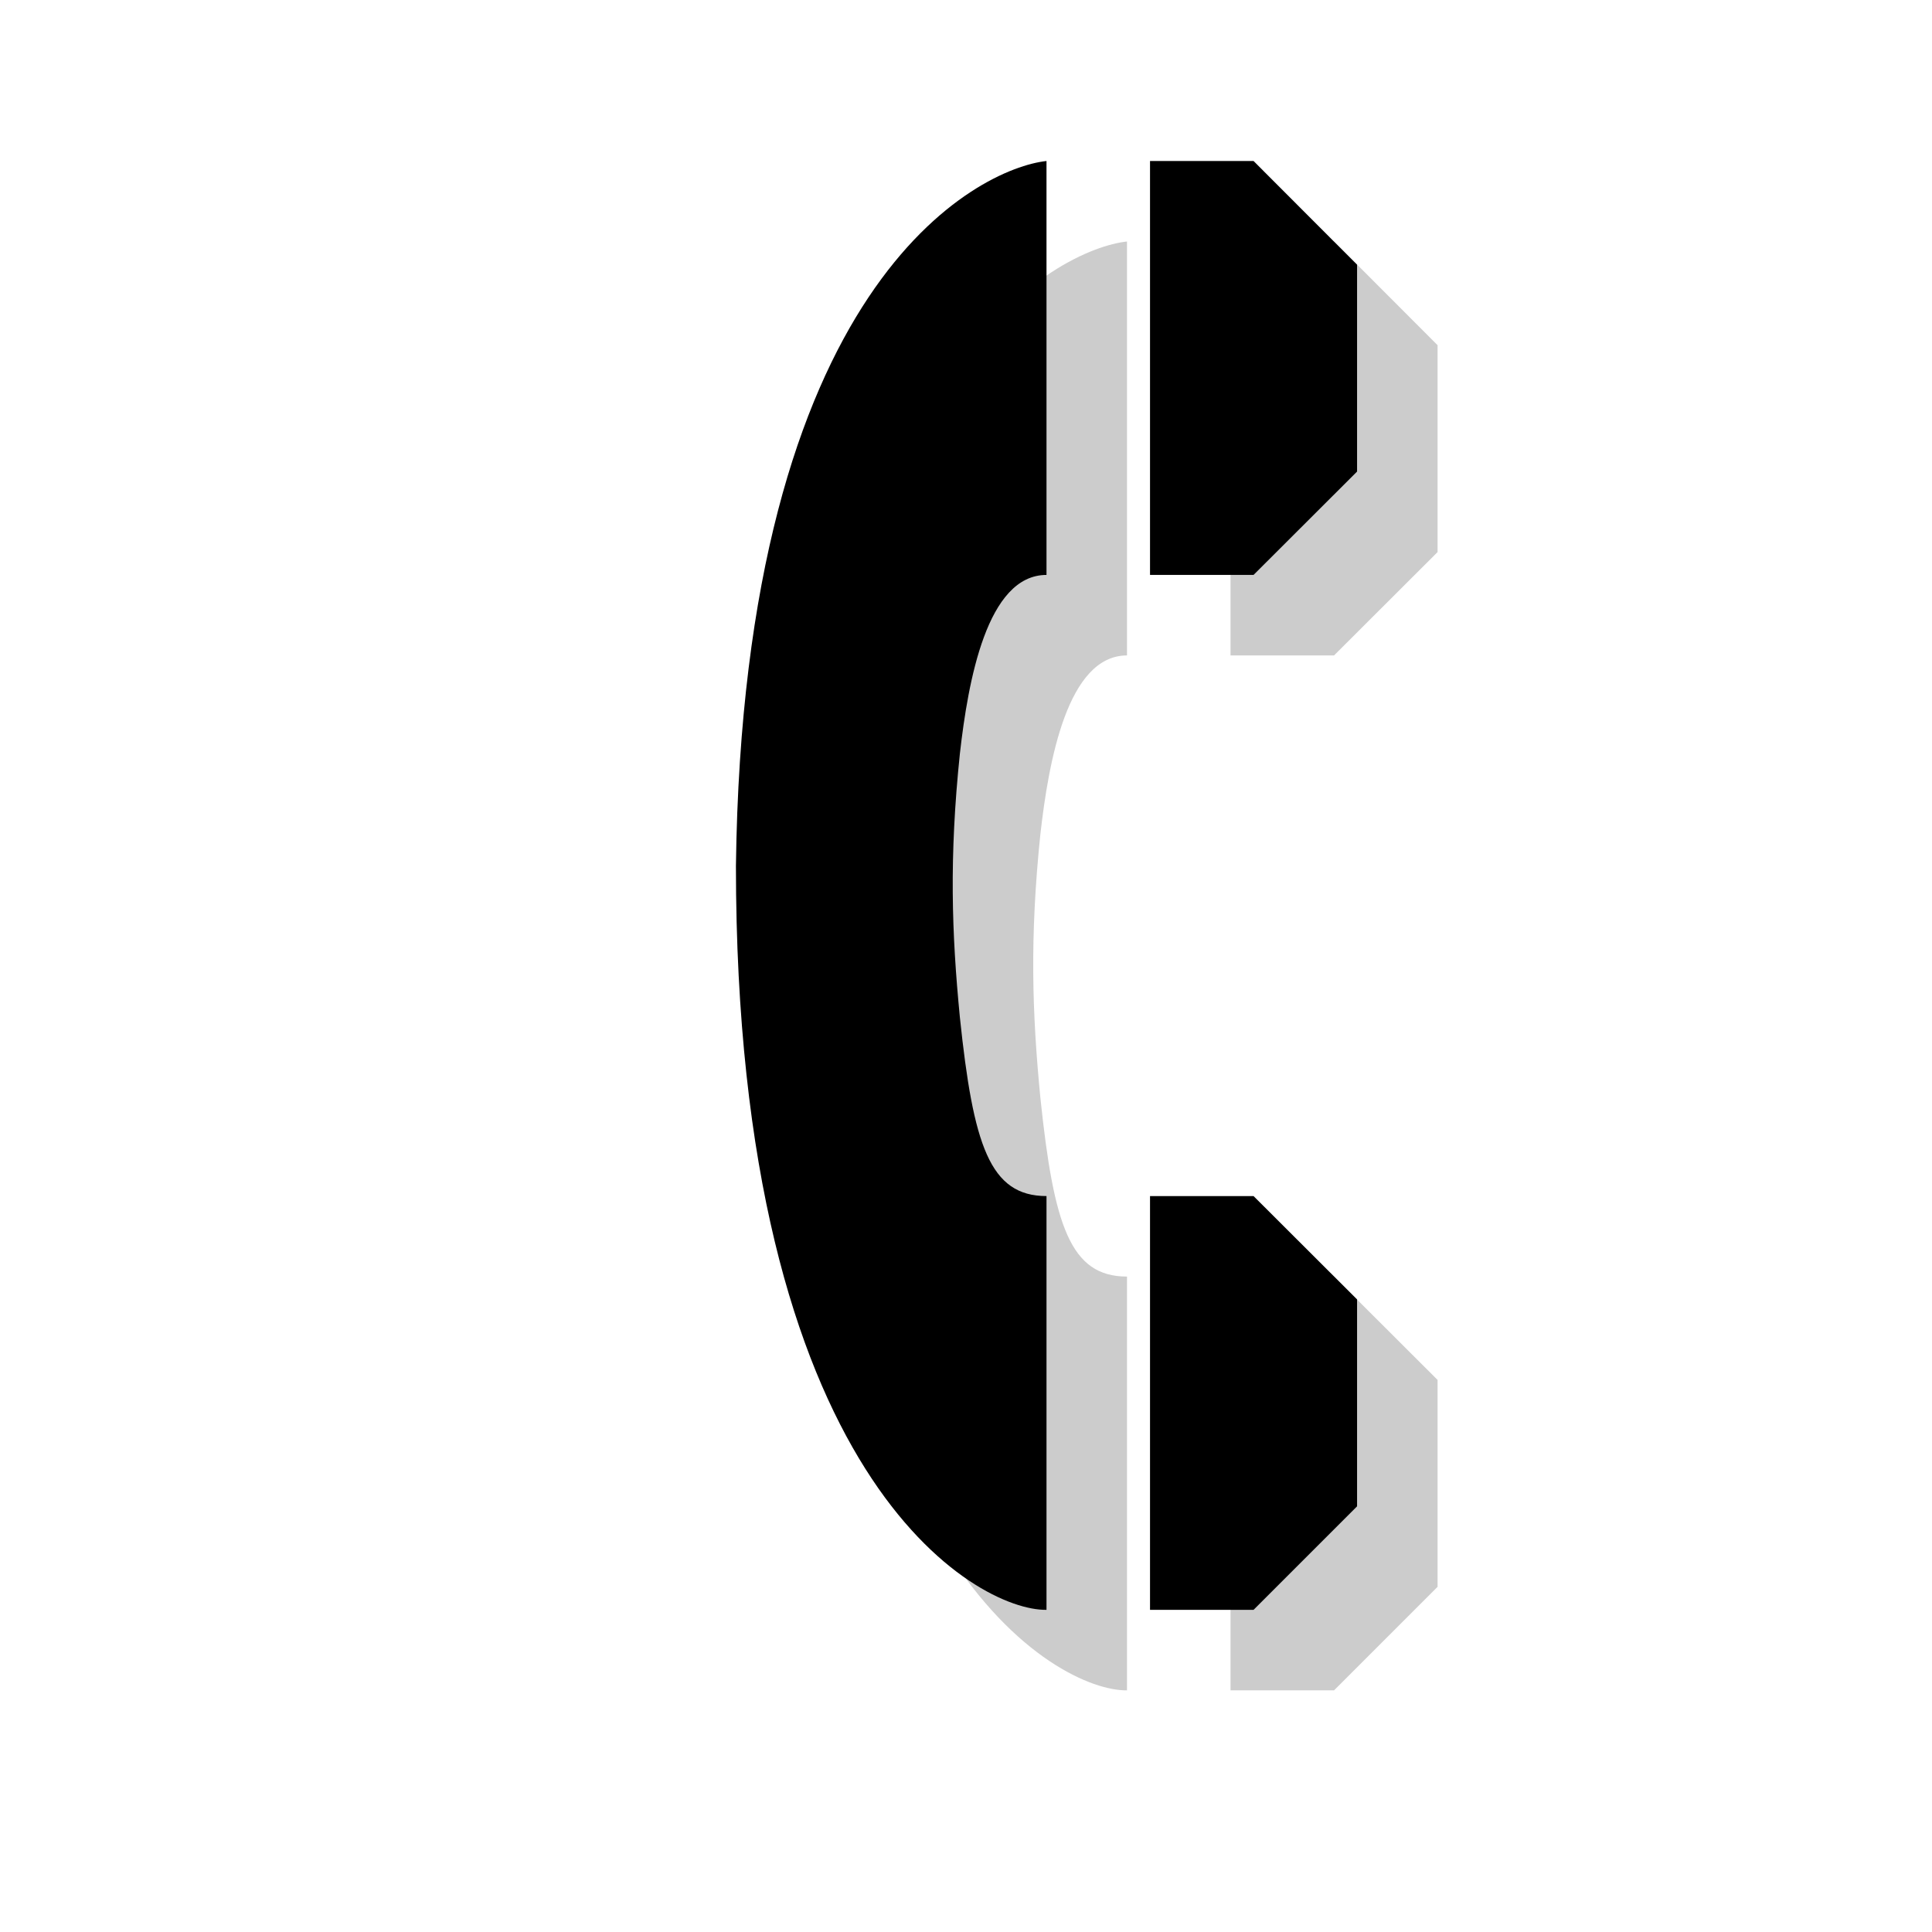
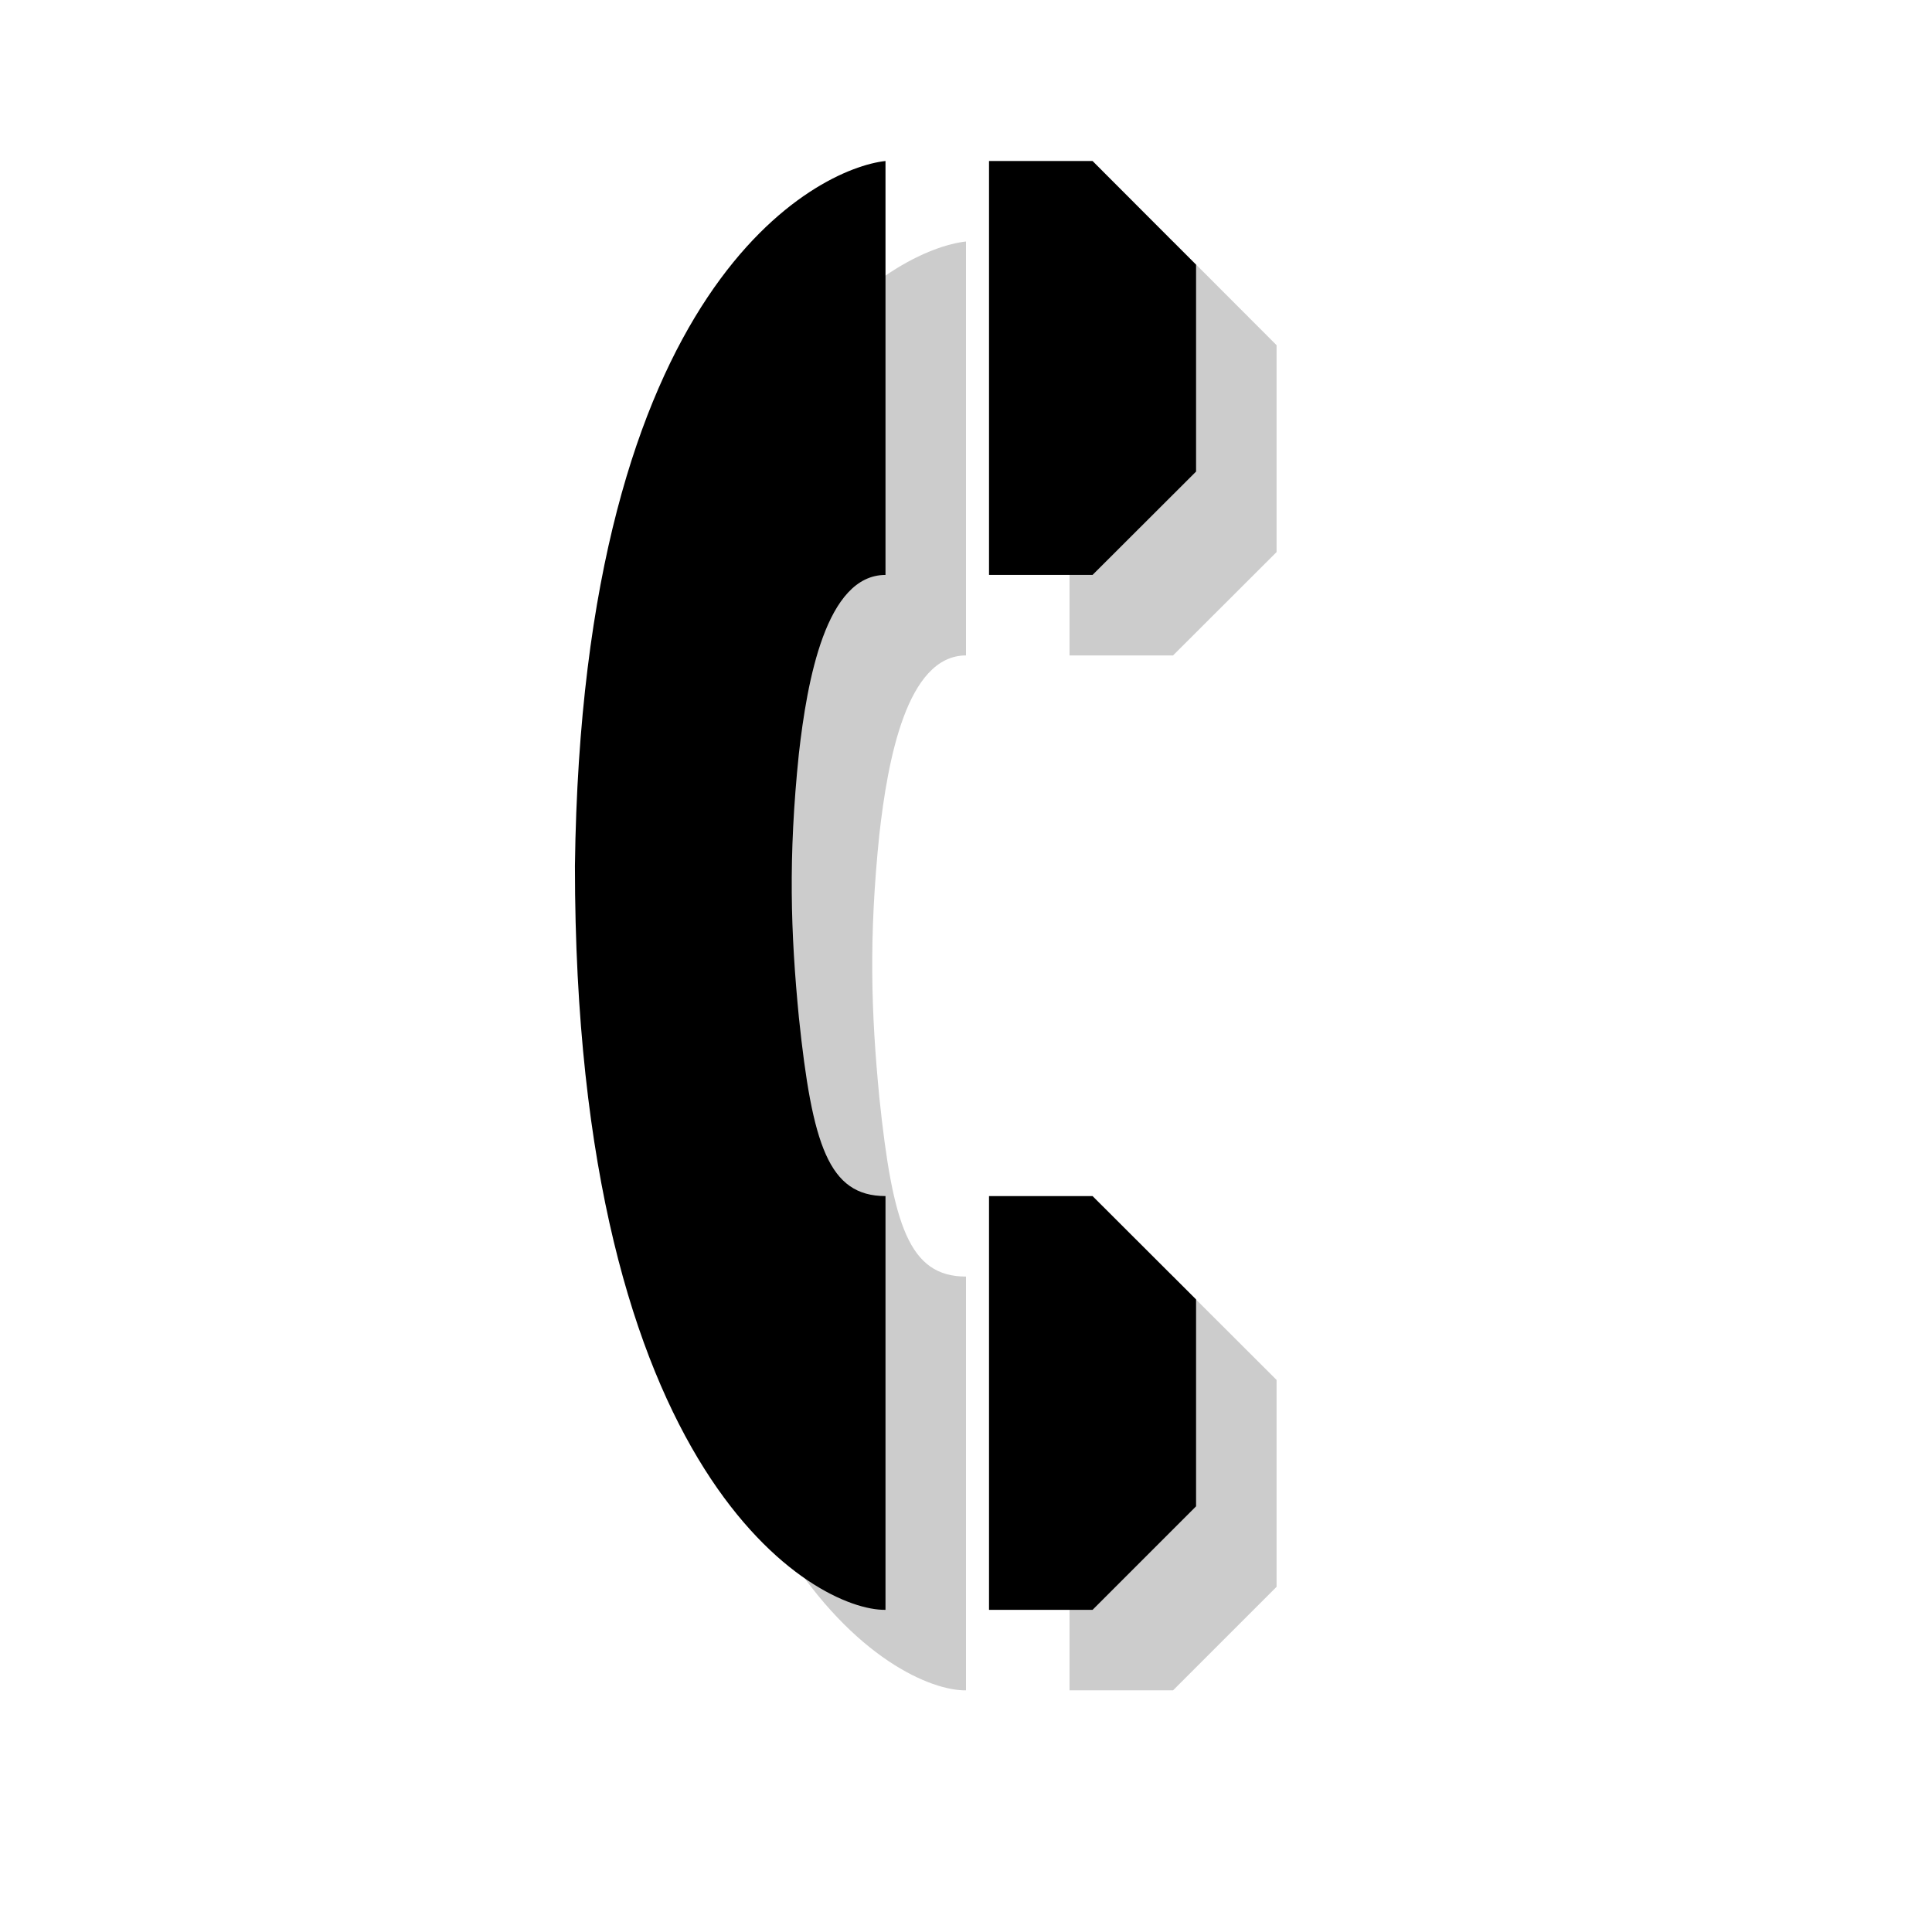
<svg xmlns="http://www.w3.org/2000/svg" version="1.1" x="0px" y="0px" viewBox="0 0 12 12" enable-background="new 0 0 12 12" xml:space="preserve">
  <g id="shadows">
    <g opacity="0.2">
-       <path d="M7,1.5C6.578,1.546,5.117,2.252,5.071,5.878c0,3.817,1.5,4.628,1.929,4.621V7.929c-0.353,0-0.455-0.318-0.538-1.11    c-0.051-0.525-0.067-0.992,0-1.638C6.513,4.73,6.63,4.071,7,4.071V1.5z" />
-       <polygon points="7.643,7.929 8.286,7.929 8.929,8.571 8.929,9.856 8.286,10.499 7.643,10.499   " />
-       <polygon points="7.643,1.5 8.286,1.5 8.929,2.144 8.929,3.429 8.286,4.071 7.643,4.071   " />
-       <rect x="5.071" y="1.5" fill="none" width="3.857" height="8.999" />
+       <path d="M6,1.5C5.578,1.546,4.117,2.252,4.071,5.878c0,3.817,1.5,4.628,1.929,4.621V7.929c-0.353,0-0.455-0.318-0.538-1.11    c-0.051-0.525-0.067-0.992,0-1.638C5.513,4.73,5.63,4.071,6,4.071V1.5z" />
+       <polygon points="6.643,7.929 7.286,7.929 7.929,8.571 7.929,9.856 7.286,10.499 6.643,10.499   " />
+       <polygon points="6.643,1.5 7.286,1.5 7.929,2.144 7.929,3.429 7.286,4.071 6.643,4.071   " />
+       <rect x="4.071" y="1.5" fill="none" width="3.857" height="8.999" />
    </g>
  </g>
  <g id="icons">
-     <path d="M6.5,1C6.078,1.046,4.617,1.752,4.571,5.378c0,3.817,1.5,4.628,1.929,4.621V7.429c-0.353,0-0.455-0.318-0.538-1.11   c-0.051-0.525-0.067-0.992,0-1.638C6.013,4.23,6.13,3.571,6.5,3.571V1z" />
-     <polygon points="7.143,7.429 7.786,7.429 8.429,8.071 8.429,9.356 7.786,9.999 7.143,9.999  " />
-     <polygon points="7.143,1 7.786,1 8.429,1.644 8.429,2.929 7.786,3.571 7.143,3.571  " />
+     <path d="M5.5,1C5.078,1.046,3.617,1.752,3.571,5.378c0,3.817,1.5,4.628,1.929,4.621V7.429c-0.353,0-0.455-0.318-0.538-1.11   c-0.051-0.525-0.067-0.992,0-1.638C5.013,4.23,5.13,3.571,5.5,3.571V1z" />
+     <polygon points="6.143,7.429 6.786,7.429 7.429,8.071 7.429,9.356 6.786,9.999 6.143,9.999  " />
+     <polygon points="6.143,1 6.786,1 7.429,1.644 7.429,2.929 6.786,3.571 6.143,3.571  " />
  </g>
</svg>
